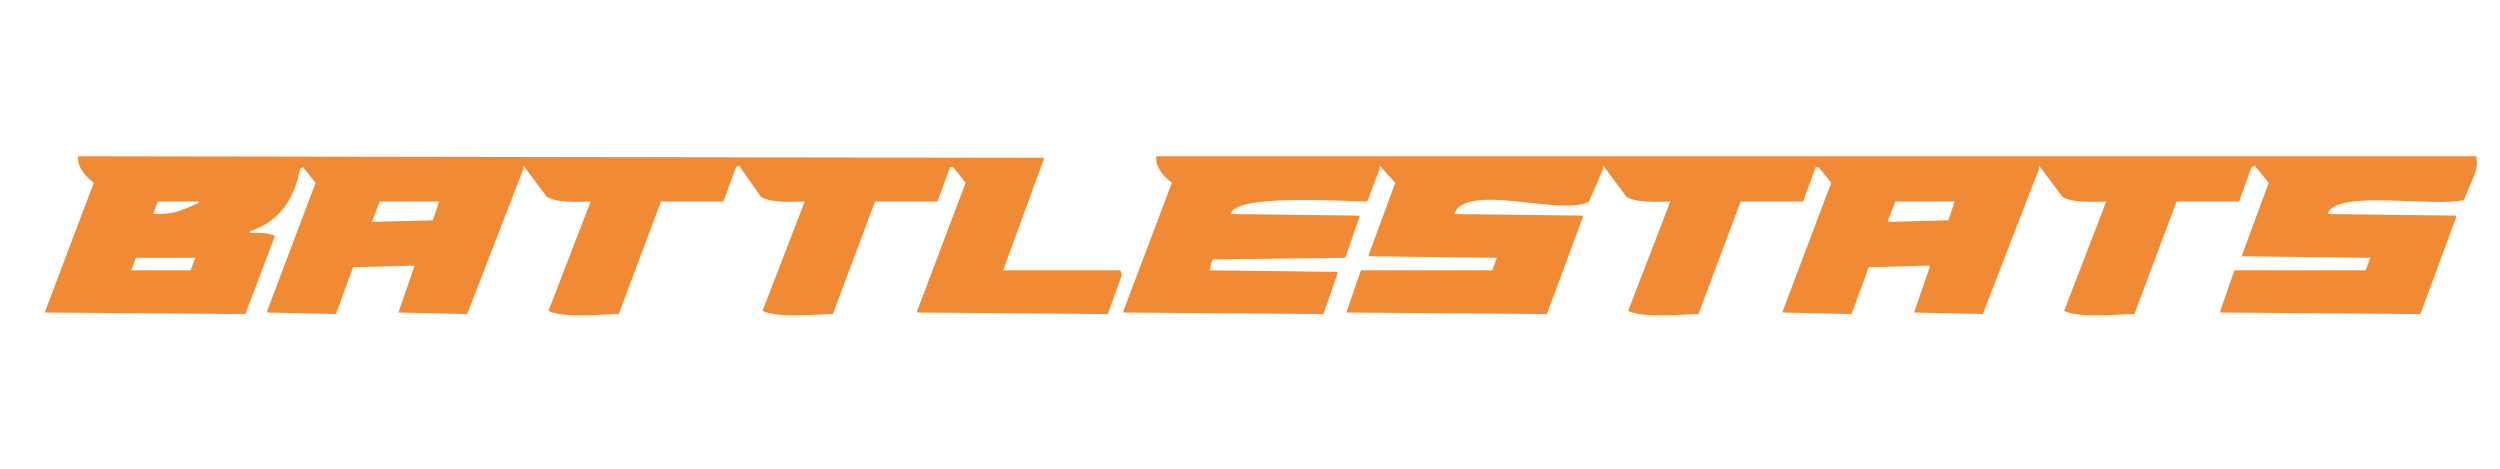
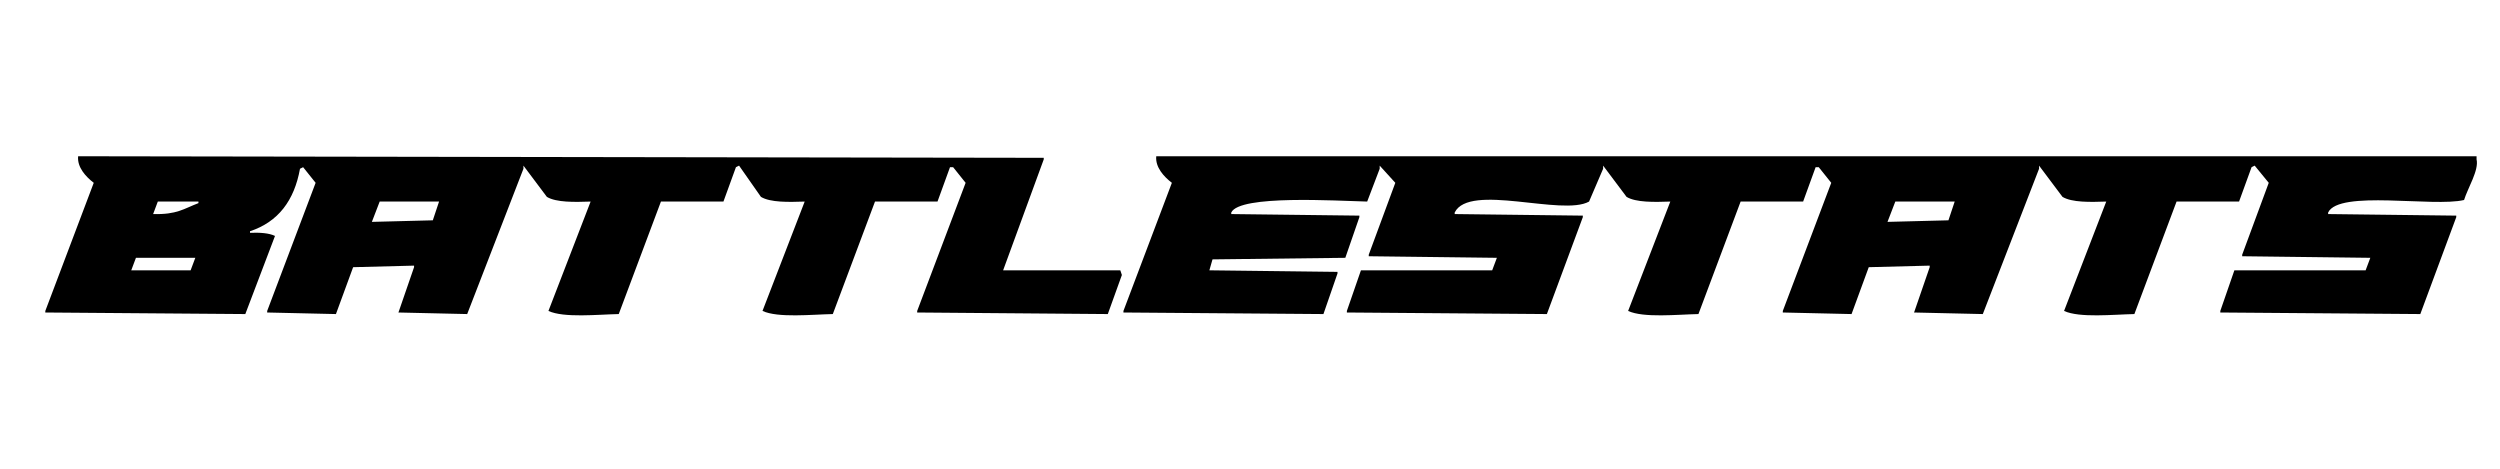
<svg xmlns="http://www.w3.org/2000/svg" width="1600" height="300" viewBox="0 0 1600 300">
  <defs>
    <style>
      .cls-1 {
        fill: #f08a34;
        fill-rule: evenodd;
      }
    </style>
  </defs>
-   <path id="Color_Fill_1" data-name="Color Fill 1" class="cls-1" d="M50,100l618,1v1l-26,71h75q0.5,1.5,1,3l-9,25-122-1v-1q15.5-41,31-82l-8-10h-2q-4,11-8,22H560l-27,72c-13.451.272-35.128,2.586-45-2l27-70c-10.276.356-21.984,0.635-28-3l-14-20-2,1q-4,11-8,22H423l-27,72c-13.451.272-35.128,2.586-45-2l27-70c-10.276.356-21.984,0.635-28-3l-15-20v2l-36,93-44-1,10-29v-1l-39,1-11,30-44-1v-1q15.5-41,31-82l-8-10-2,1c-3.689,20.345-13.878,33.97-32,40v1c6.435-.244,12.228.158,16,2l-19,50L29,200v-1l31-82C54.807,113.02,49.318,106.986,50,100Zm690,0h845v2c1.64,6.87-5.66,18.361-8,26-19.61,4.69-80.03-6.612-87,8v1l82,1v1q-11.505,31-23,62l-128-1v-1l9-26h84l3-8-82-1v-1q8.505-23,17-46l-9-11c-0.67.333-1.33,0.667-2,1q-4.005,11-8,22h-40q-13.5,36-27,72c-13.45.272-35.13,2.586-45-2q13.5-35,27-70c-10.28.356-21.98,0.635-28-3l-15-20v2q-18,46.5-36,93l-44-1q4.995-14.5,10-29v-1l-39,1q-5.505,15-11,30l-44-1v-1q15.495-41,31-82-4.005-5-8-10h-2q-4.005,11-8,22h-40q-13.5,36-27,72c-13.45.272-35.13,2.586-45-2q13.5-35,27-70c-10.28.356-21.98,0.635-28-3l-15-20v2q-4.5,10.5-9,21c-17.026,9.584-76.567-12.062-86,7v1l82,1v1q-11.5,31-23,62l-128-1v-1l9-26h84l3-8-82-1v-1l17-46-10-11v2l-8,21c-19.45-.443-81.581-4.473-87,7v1l82,1v1l-9,26-85,1q-1,3.5-2,7l82,1v1l-9,26-128-1v-1q15.5-41,31-82C744.807,113.02,739.318,106.986,740,100ZM101,129l-3,8c15.336,0.4,19.537-3.4,29-7v-1H101Zm142,0q-2.5,6.5-5,13l39-1,4-12H243Zm970,0q-2.505,6.5-5,13l39-1q1.995-6,4-12h-38ZM87,165l-3,8h38l3-8H87Z" />
+   <path id="Color_Fill_1" data-name="Color Fill 1" className="cls-1" d="M50,100l618,1v1l-26,71h75q0.5,1.5,1,3l-9,25-122-1v-1q15.5-41,31-82l-8-10h-2q-4,11-8,22H560l-27,72c-13.451.272-35.128,2.586-45-2l27-70c-10.276.356-21.984,0.635-28-3l-14-20-2,1q-4,11-8,22H423l-27,72c-13.451.272-35.128,2.586-45-2l27-70c-10.276.356-21.984,0.635-28-3l-15-20v2l-36,93-44-1,10-29v-1l-39,1-11,30-44-1v-1q15.5-41,31-82l-8-10-2,1c-3.689,20.345-13.878,33.97-32,40v1c6.435-.244,12.228.158,16,2l-19,50L29,200v-1l31-82C54.807,113.02,49.318,106.986,50,100Zm690,0h845v2c1.64,6.87-5.66,18.361-8,26-19.61,4.69-80.03-6.612-87,8v1l82,1v1q-11.505,31-23,62l-128-1v-1l9-26h84l3-8-82-1v-1q8.505-23,17-46l-9-11c-0.67.333-1.33,0.667-2,1q-4.005,11-8,22h-40q-13.5,36-27,72c-13.45.272-35.13,2.586-45-2q13.5-35,27-70c-10.28.356-21.98,0.635-28-3l-15-20v2q-18,46.5-36,93l-44-1q4.995-14.5,10-29v-1l-39,1q-5.505,15-11,30l-44-1v-1q15.495-41,31-82-4.005-5-8-10h-2q-4.005,11-8,22h-40q-13.5,36-27,72c-13.45.272-35.13,2.586-45-2q13.5-35,27-70c-10.28.356-21.98,0.635-28-3l-15-20v2q-4.5,10.5-9,21c-17.026,9.584-76.567-12.062-86,7v1l82,1v1q-11.5,31-23,62l-128-1v-1l9-26h84l3-8-82-1v-1l17-46-10-11v2l-8,21c-19.45-.443-81.581-4.473-87,7v1l82,1v1l-9,26-85,1q-1,3.5-2,7l82,1v1l-9,26-128-1v-1q15.5-41,31-82C744.807,113.02,739.318,106.986,740,100ZM101,129l-3,8c15.336,0.4,19.537-3.4,29-7v-1H101Zm142,0q-2.5,6.5-5,13l39-1,4-12H243Zm970,0q-2.505,6.5-5,13l39-1q1.995-6,4-12h-38ZM87,165l-3,8h38l3-8H87Z" />
</svg>
